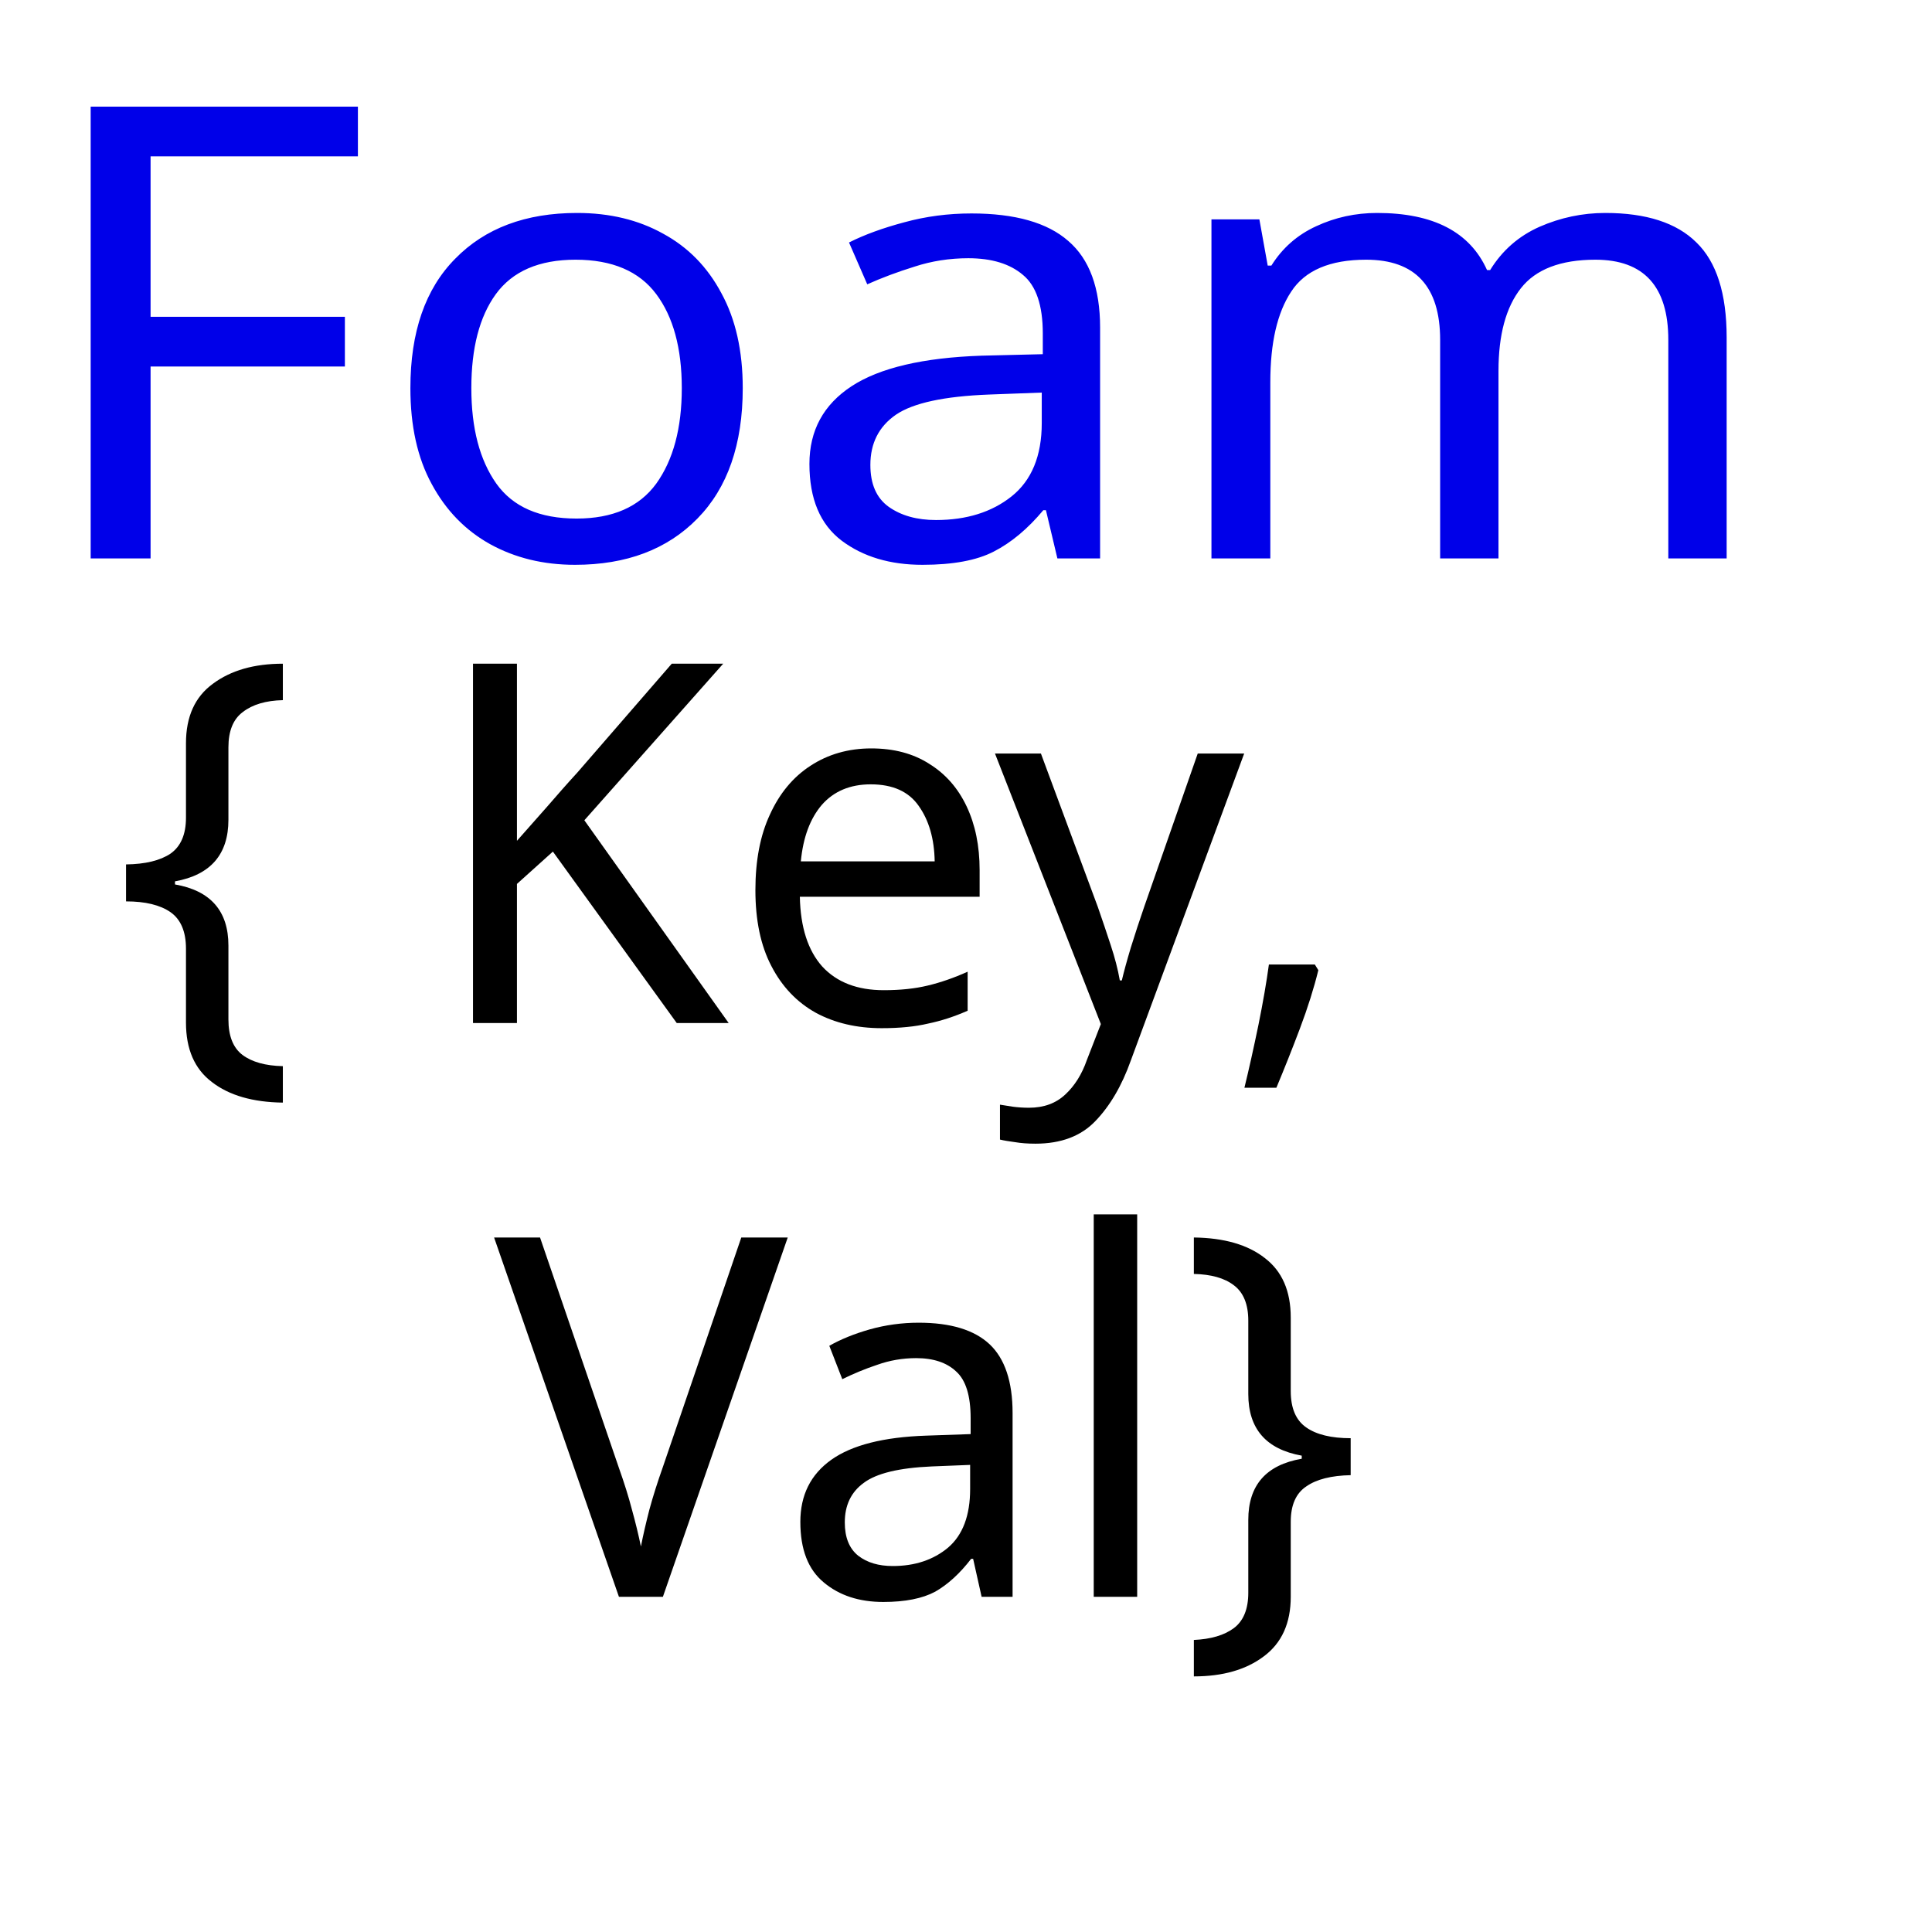
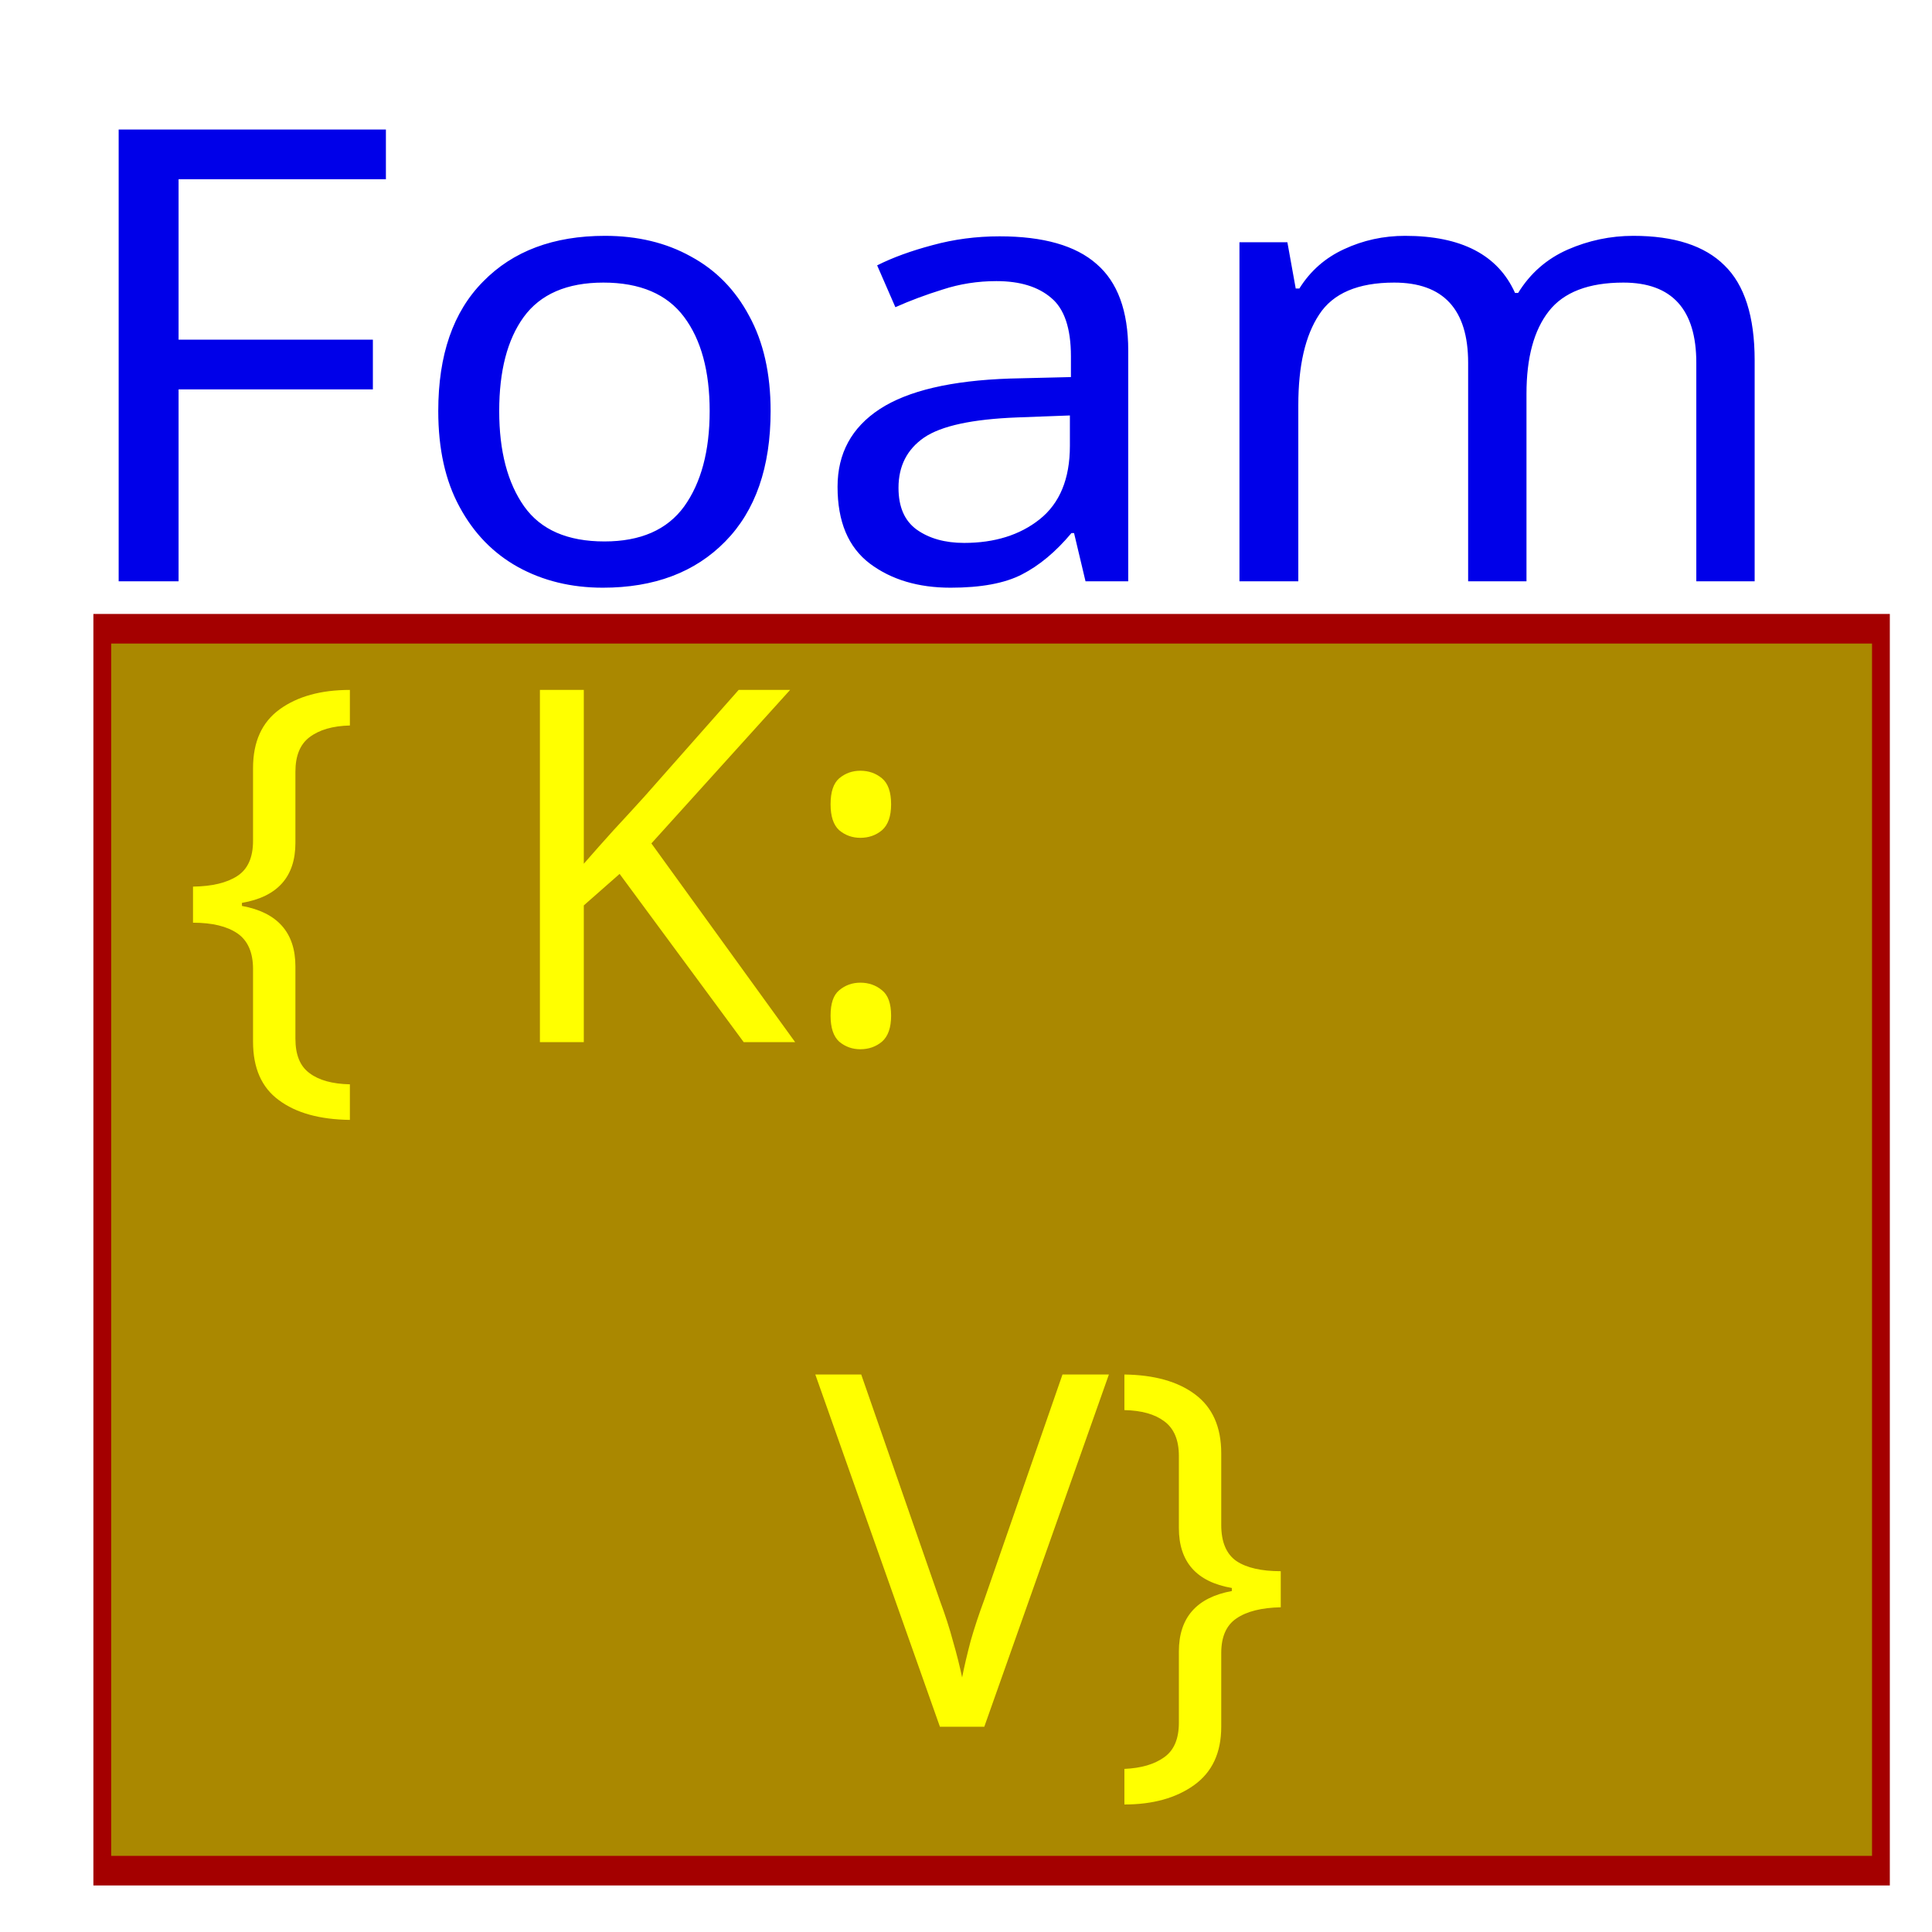
- <svg xmlns="http://www.w3.org/2000/svg" xmlns:xlink="http://www.w3.org/1999/xlink" width="64px" height="64px" id="svg2860" version="1.1">
+ <svg xmlns="http://www.w3.org/2000/svg" xmlns:xlink="http://www.w3.org/1999/xlink" version="1.1" id="svg2860" height="64px" width="64px">
  <defs id="defs2862">
-     <radialGradient xlink:href="#linearGradient3377" id="radialGradient3692" cx="45.883" cy="28.87" fx="45.883" fy="28.87" r="19.467" gradientUnits="userSpaceOnUse" />
-     <radialGradient xlink:href="#linearGradient3377" id="radialGradient3703" gradientUnits="userSpaceOnUse" cx="135.383" cy="97.37" fx="135.383" fy="97.37" r="19.467" gradientTransform="matrix(0.97435,0.2250379,-0.4623105,2.001673,48.48755,-127.9988)" />
+     <radialGradient gradientUnits="userSpaceOnUse" r="19.467" fy="28.87" fx="45.883" cy="28.87" cx="45.883" id="radialGradient3692" xlink:href="#linearGradient3377" />
+     <radialGradient gradientTransform="matrix(0.97435,0.2250379,-0.4623105,2.001673,48.48755,-127.9988)" r="19.467" fy="97.37" fx="135.383" cy="97.37" cx="135.383" gradientUnits="userSpaceOnUse" id="radialGradient3703" xlink:href="#linearGradient3377" />
    <linearGradient id="linearGradient3377">
-       <stop id="stop3379" offset="0" style="stop-color:#faff2b;stop-opacity:1;" />
-       <stop id="stop3381" offset="1" style="stop-color:#ffaa00;stop-opacity:1;" />
+       <stop style="stop-color:#faff2b;stop-opacity:1;" offset="0" id="stop3379" />
+       <stop style="stop-color:#ffaa00;stop-opacity:1;" offset="1" id="stop3381" />
    </linearGradient>
-     <radialGradient xlink:href="#linearGradient3377" id="radialGradient3705" gradientUnits="userSpaceOnUse" cx="148.883" cy="81.87" fx="148.883" fy="81.87" r="19.467" gradientTransform="matrix(1.385259,-5.1367833e-2,3.7056289e-2,0.9993132,-60.3924,7.704044)" />
+     <radialGradient gradientTransform="matrix(1.385259,-5.1367833e-2,3.7056289e-2,0.9993132,-60.3924,7.704044)" r="19.467" fy="81.87" fx="148.883" cy="81.87" cx="148.883" gradientUnits="userSpaceOnUse" id="radialGradient3705" xlink:href="#linearGradient3377" />
  </defs>
  <g id="layer1">
-     <g transform="matrix(0.8322319,0,0,1.384536,-17.06151,-35.84372)" style="font-style:normal;font-weight:normal;font-size:55.995px;line-height:125%;font-family:'Bitstream Vera Sans';letter-spacing:0px;word-spacing:0px;fill:#ef2929;fill-opacity:1;stroke:#a40000;stroke-width:0.932" id="text2992">
-       <text xml:space="preserve" style="font-style:normal;font-weight:normal;font-size:20.1px;line-height:125%;font-family:sans-serif;letter-spacing:0px;word-spacing:0px;fill:#0000e9;fill-opacity:1;stroke:none;stroke-width:1px;stroke-linecap:butt;stroke-linejoin:miter;stroke-opacity:1" x="16.215" y="52.088" id="text4148" transform="scale(1.327055,0.7535483)">
-         <tspan id="tspan4150" x="16.215" y="52.088">Foam</tspan>
+     <g id="text2992" style="font-style:normal;font-weight:normal;font-size:55.995px;line-height:125%;font-family:'Bitstream Vera Sans';letter-spacing:0px;word-spacing:0px;fill:#ef2929;fill-opacity:1;stroke:#a40000;stroke-width:0.932" transform="matrix(0.8322319,0,0,1.384536,-17.06151,-35.84372)">
+       <rect y="40.932" x="24.572" height="29.714" width="70.798" id="rect32" style="fill:#aa8800;fill-rule:evenodd;stroke-width:0.708" />
+       <text xml:space="preserve" style="font-style:normal;font-weight:normal;font-size:55.995px;line-height:0%;font-family:sans-serif;letter-spacing:0px;word-spacing:0px;fill:#0000e9;fill-opacity:1;stroke:none;stroke-width:1px;stroke-linecap:butt;stroke-linejoin:miter;stroke-opacity:1" x="17.056" y="52.813" id="text4148" transform="scale(1.327055,0.7535483)">
+         <tspan id="tspan4150" x="17.056" y="52.813" style="font-size:20.1px;line-height:1.25;stroke-width:1px">Foam</tspan>
      </text>
-       <text xml:space="preserve" style="font-style:normal;font-weight:normal;font-size:15.305px;line-height:125%;font-family:sans-serif;letter-spacing:0px;word-spacing:0px;fill:#000000;fill-opacity:1;stroke:none;stroke-width:1px;stroke-linecap:butt;stroke-linejoin:miter;stroke-opacity:1" x="19.636" y="64.074" id="text4152" transform="scale(1.272175,0.7860552)">
-         <tspan id="tspan4154" x="19.636" y="64.074">{ Key,</tspan>
-         <tspan x="19.636" y="81.541" id="tspan4156">   Val}</tspan>
+       <text xml:space="preserve" style="font-style:normal;font-weight:normal;font-size:55.438px;line-height:0%;font-family:sans-serif;letter-spacing:0px;word-spacing:0px;fill:#ffff00;fill-opacity:1;stroke:none;stroke-width:0.99px;stroke-linecap:butt;stroke-linejoin:miter;stroke-opacity:1" x="21.511" y="65.306" id="text4152" transform="scale(1.284954,0.7782381)">
+         <tspan x="21.511" y="65.306" id="tspan4156" style="font-size:15.153px;line-height:1.25;fill:#ffff00;stroke-width:0.99px">{ K:</tspan>
+         <tspan id="tspan46" x="21.511" y="86.352" style="font-size:15.153px;line-height:1.25;fill:#ffff00;stroke-width:0.99px">     V}</tspan>
      </text>
    </g>
  </g>
</svg>
